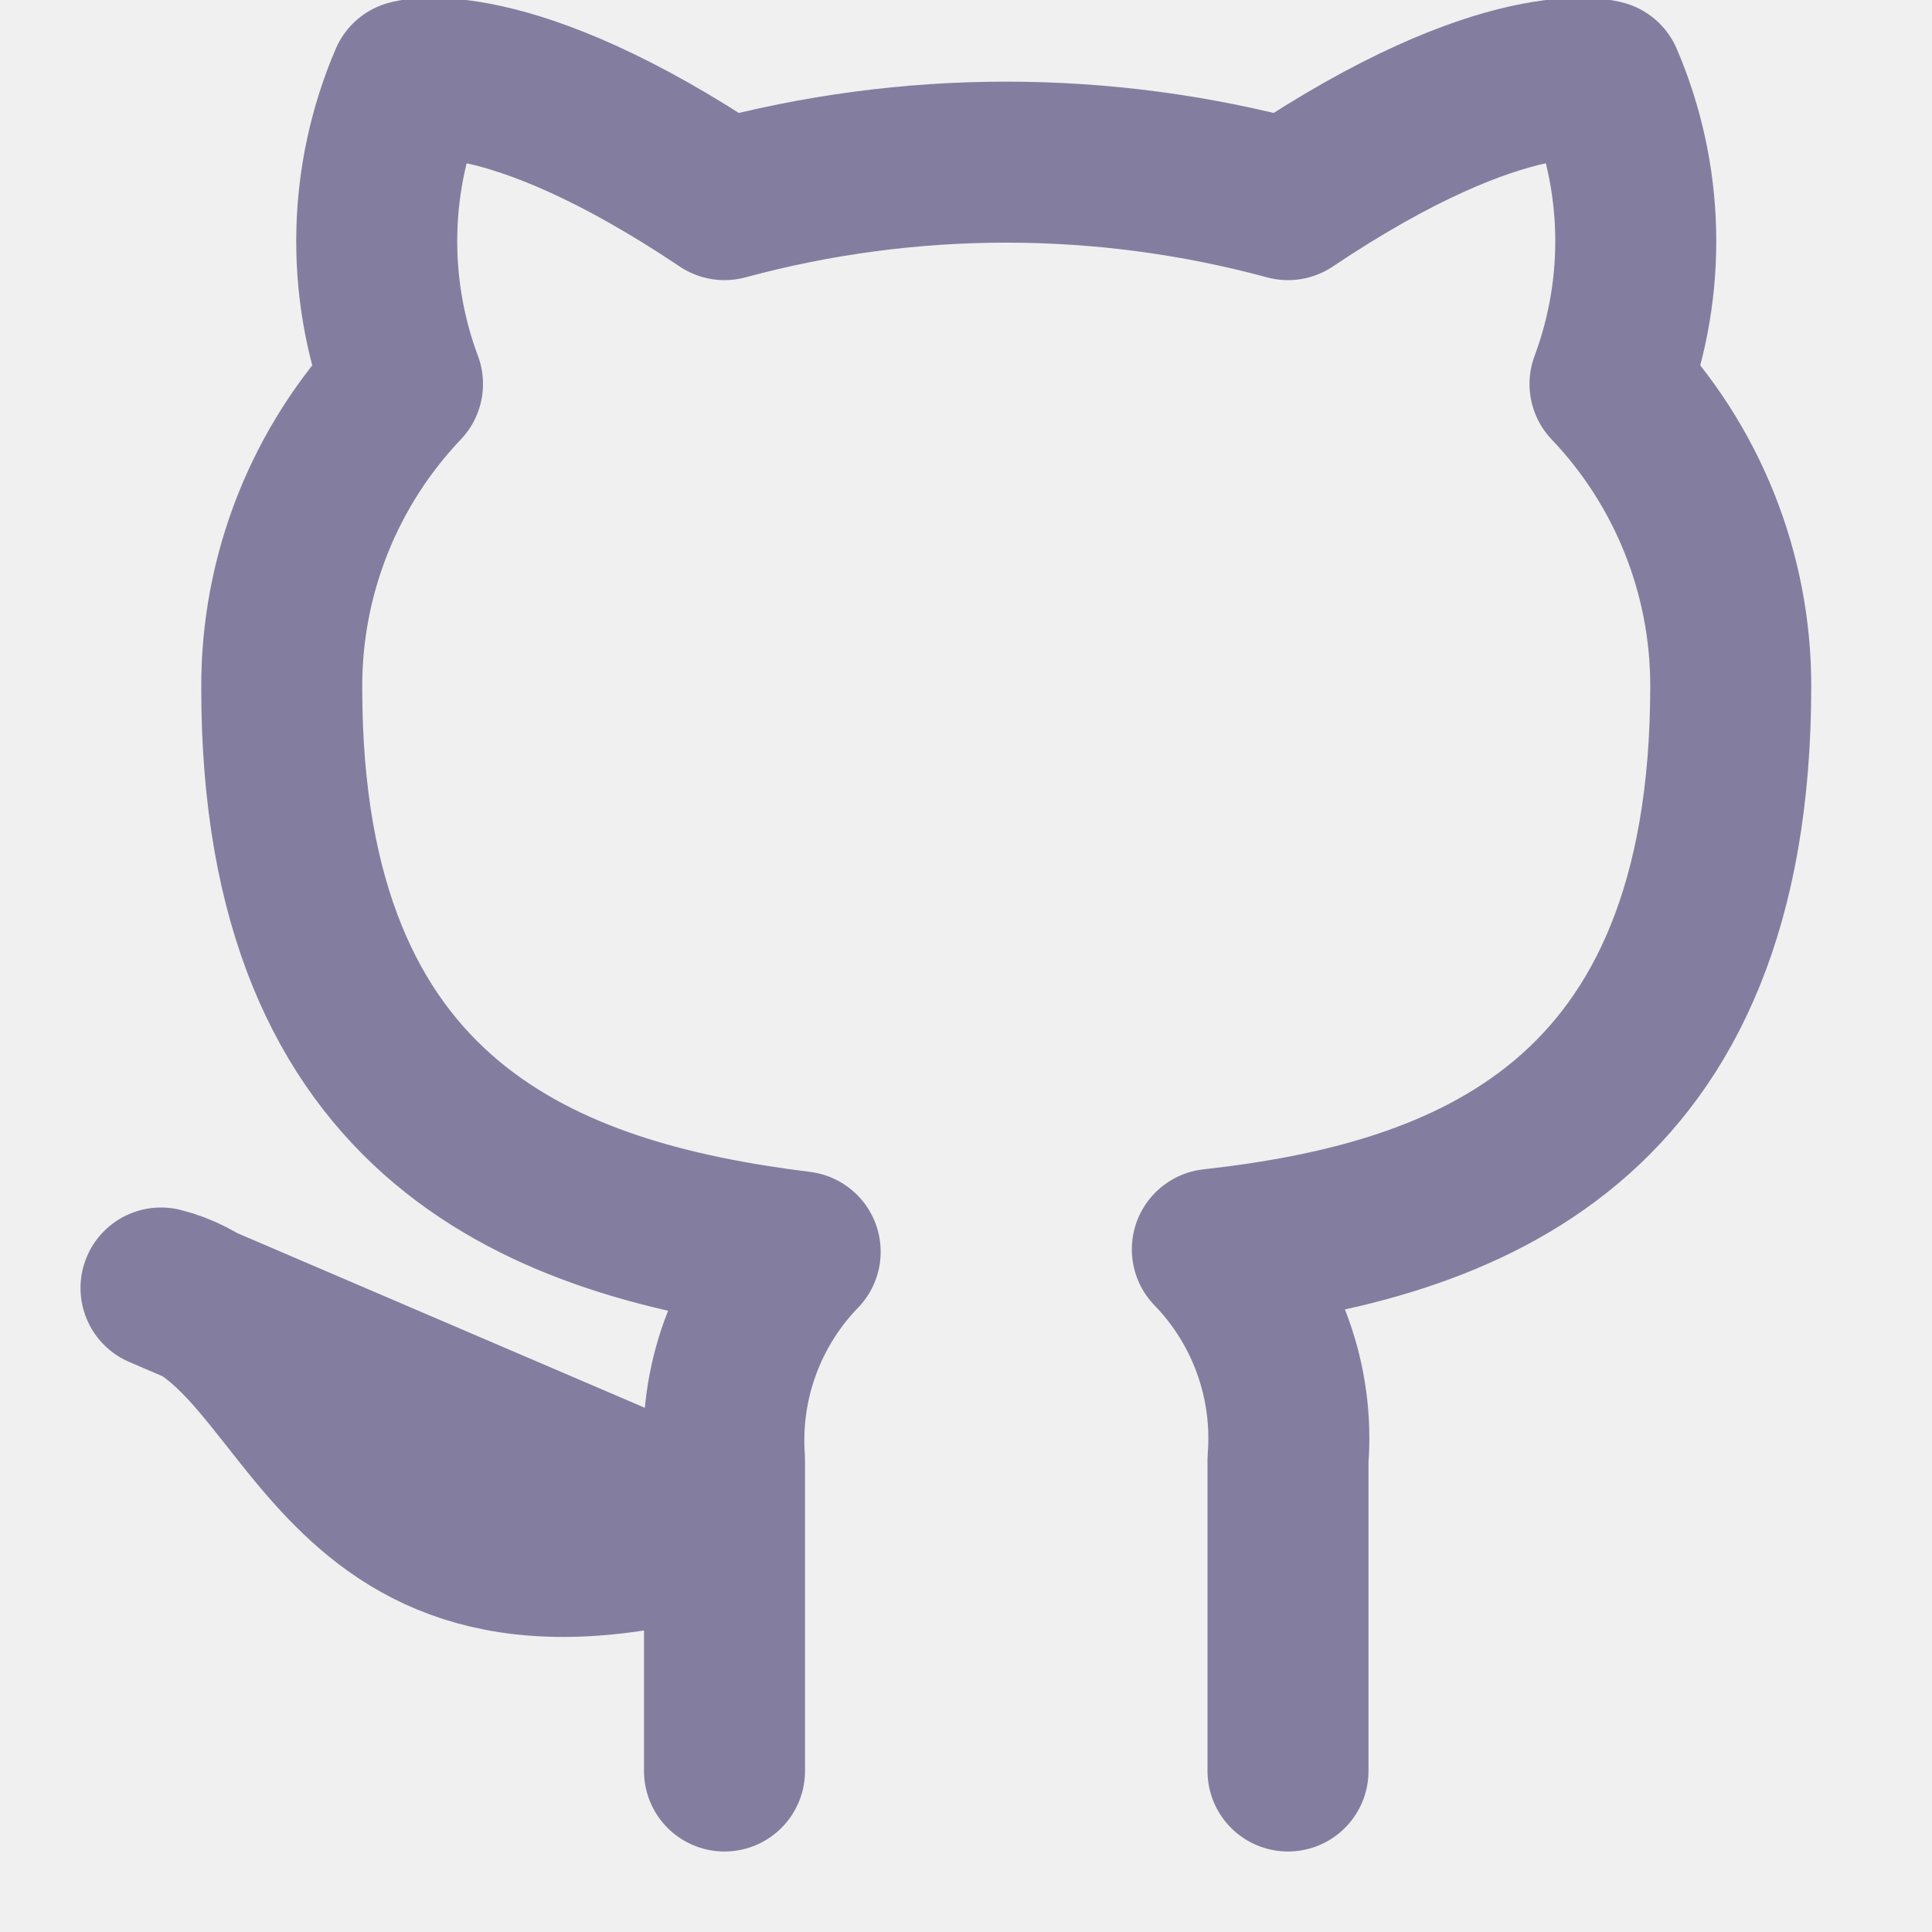
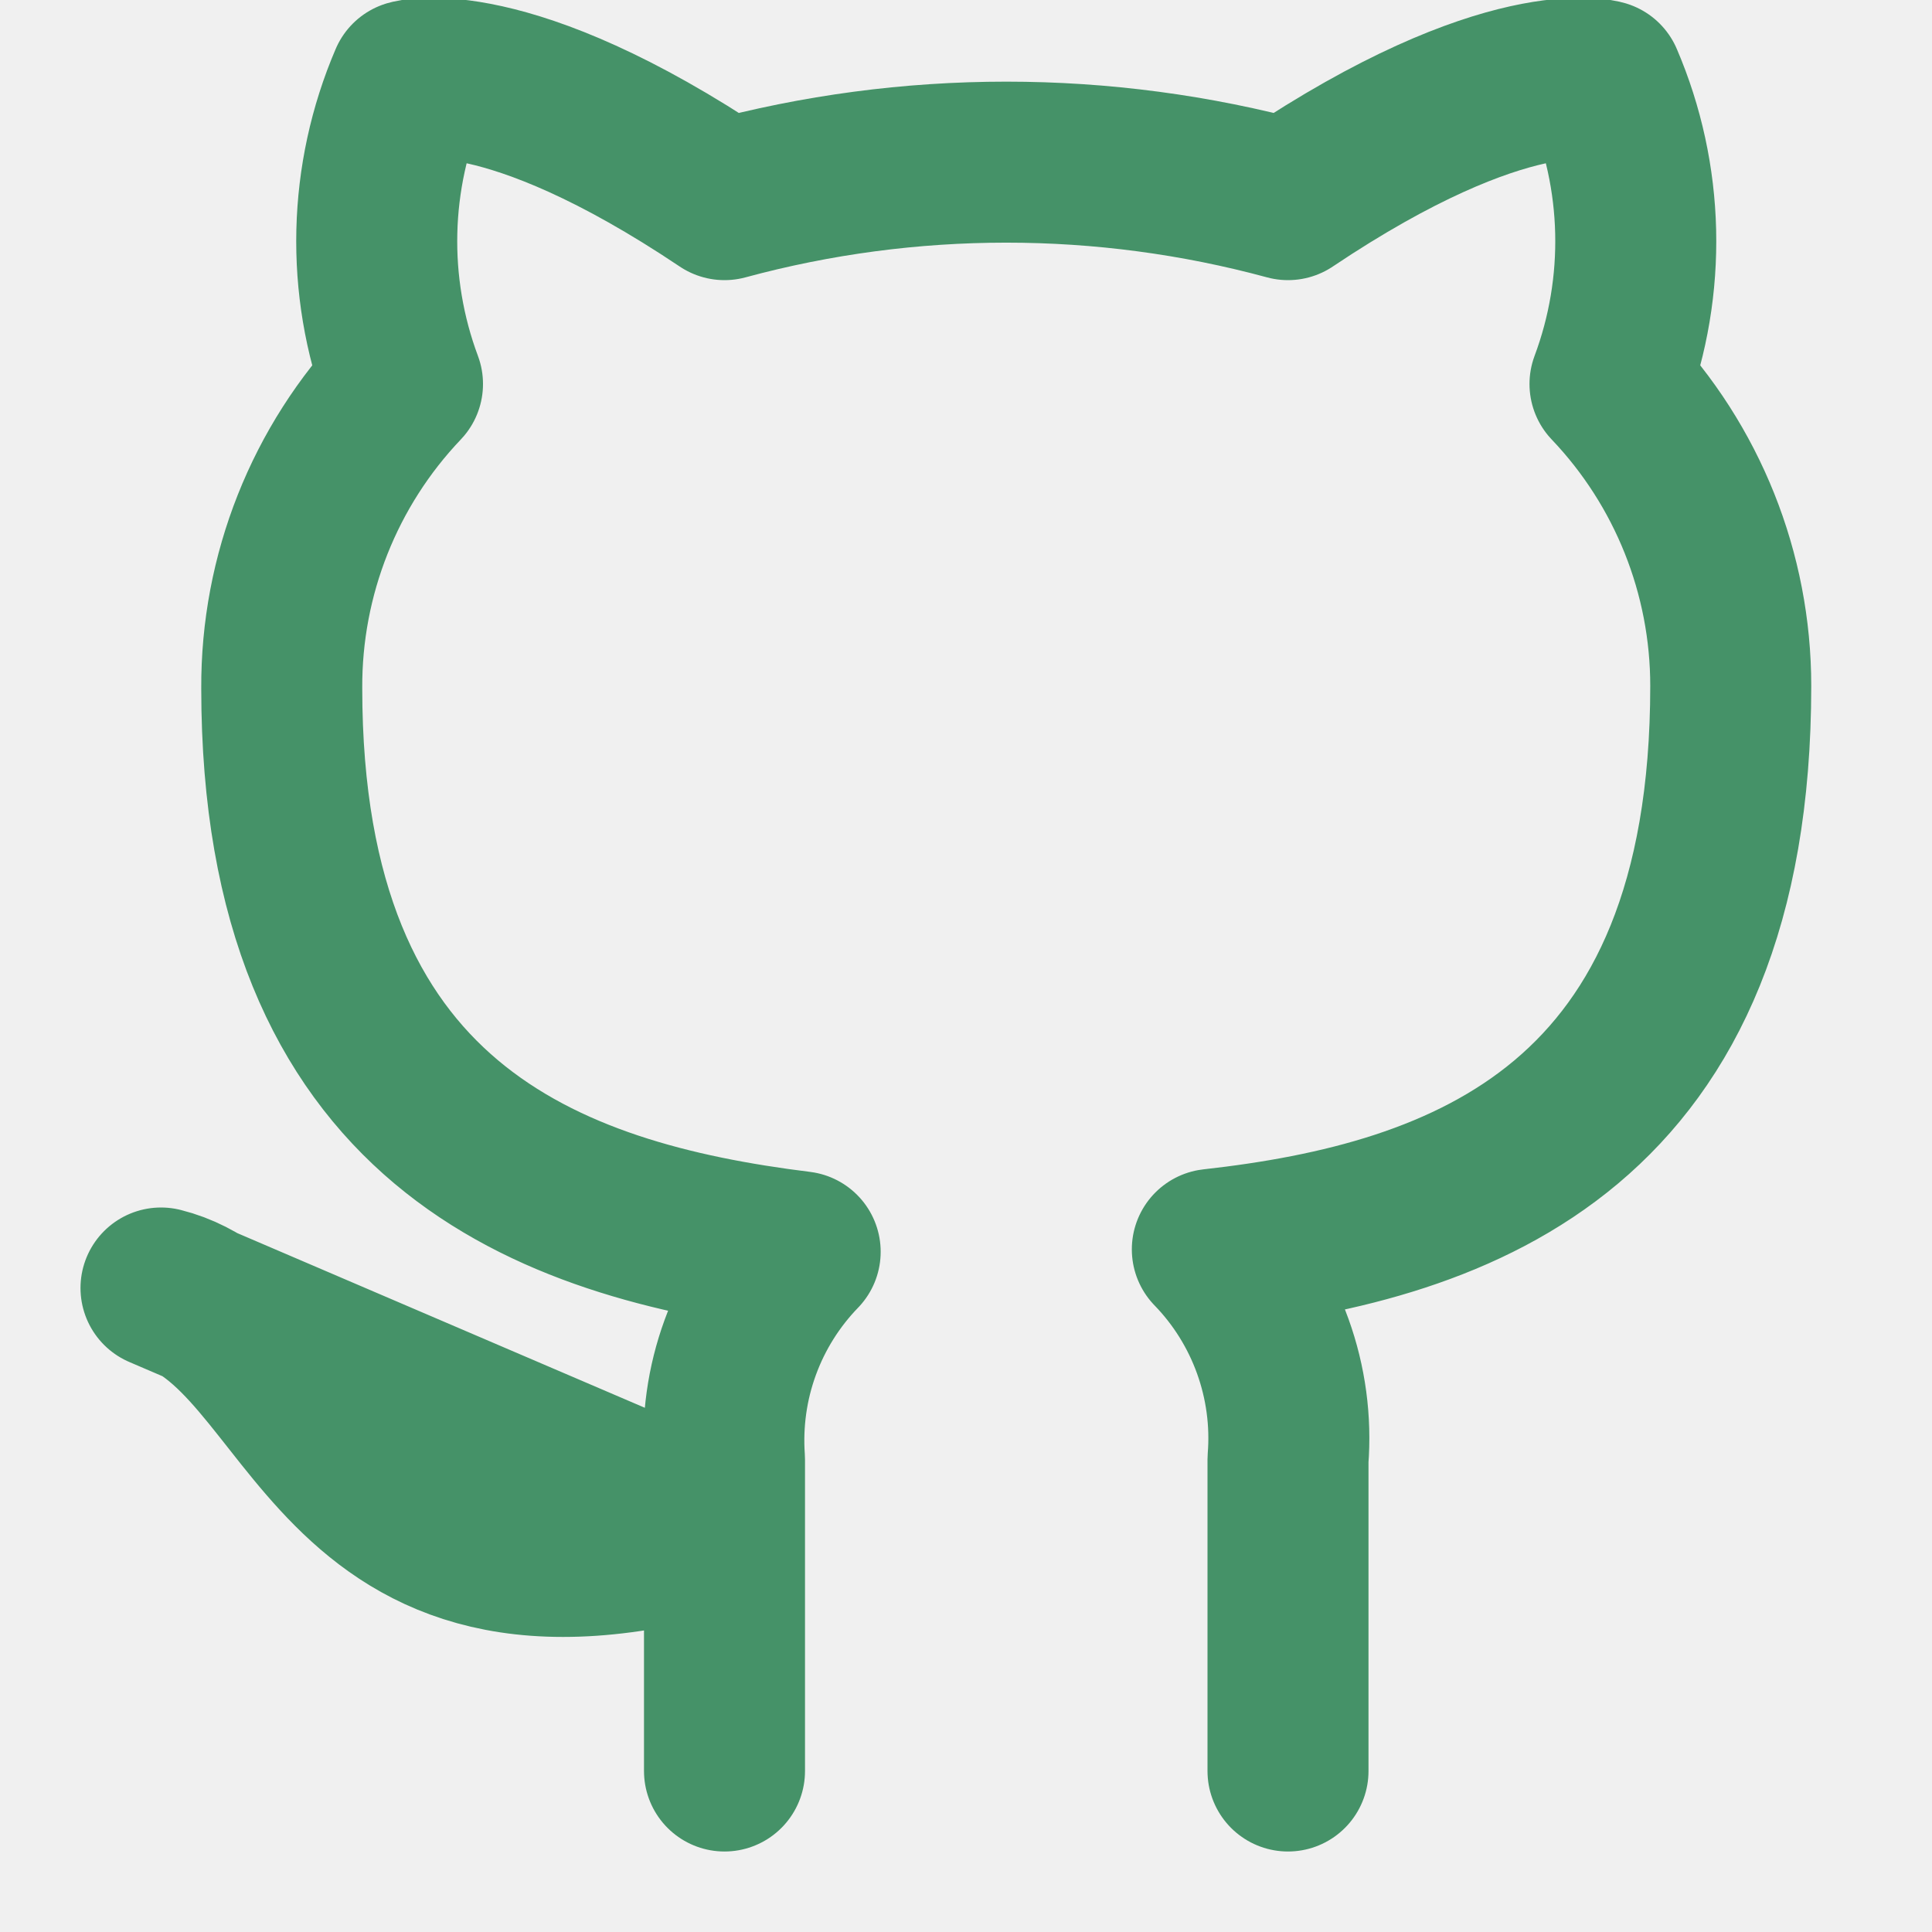
<svg xmlns="http://www.w3.org/2000/svg" width="24" height="24" viewBox="0 0 24 24" fill="none">
-   <g clip-path="url(#clip0_102_22)">
-     <path d="M16 22V18.13C16.038 17.653 15.973 17.174 15.811 16.724C15.649 16.274 15.393 15.863 15.06 15.52C18.2 15.17 21.5 13.98 21.5 8.52C21.5 7.124 20.963 5.781 20 4.77C20.456 3.549 20.424 2.198 19.91 1C19.91 1 18.73 0.65 16 2.48C13.708 1.859 11.292 1.859 9 2.48C6.27 0.65 5.09 1 5.09 1C4.576 2.198 4.544 3.549 5 4.77C4.03 5.789 3.493 7.143 3.5 8.55C3.5 13.97 6.8 15.16 9.94 15.55C9.611 15.89 9.357 16.295 9.195 16.74C9.033 17.184 8.967 17.658 9 18.13V22M9 19C4 20.5 4 16.5 2 16L9 19Z" stroke="#837E9F" stroke-width="2" stroke-linecap="round" stroke-linejoin="round" />
+   <g clip-path="url(#clip0_5733_676)">
+     <path d="M16 22V18.13C16.038 17.653 15.973 17.174 15.811 16.724C15.649 16.274 15.393 15.863 15.06 15.52C18.2 15.17 21.5 13.98 21.5 8.52C21.5 7.124 20.963 5.781 20 4.77C20.456 3.549 20.424 2.198 19.91 1C19.91 1 18.73 0.65 16 2.48C13.708 1.859 11.292 1.859 9 2.48C6.27 0.65 5.09 1 5.09 1C4.576 2.198 4.544 3.549 5 4.77C4.03 5.789 3.493 7.143 3.5 8.55C3.5 13.97 6.8 15.16 9.94 15.55C9.611 15.89 9.357 16.295 9.195 16.74C9.033 17.184 8.967 17.658 9 18.13V22M9 19C4 20.5 4 16.5 2 16L9 19Z" stroke="#459268" stroke-width="2" stroke-linecap="round" stroke-linejoin="round" />
  </g>
  <defs>
-     <clipPath id="clip0_102_22">
+     <clipPath id="clip0_5733_676">
      <rect width="24" height="24" fill="white" />
    </clipPath>
  </defs>
</svg>
